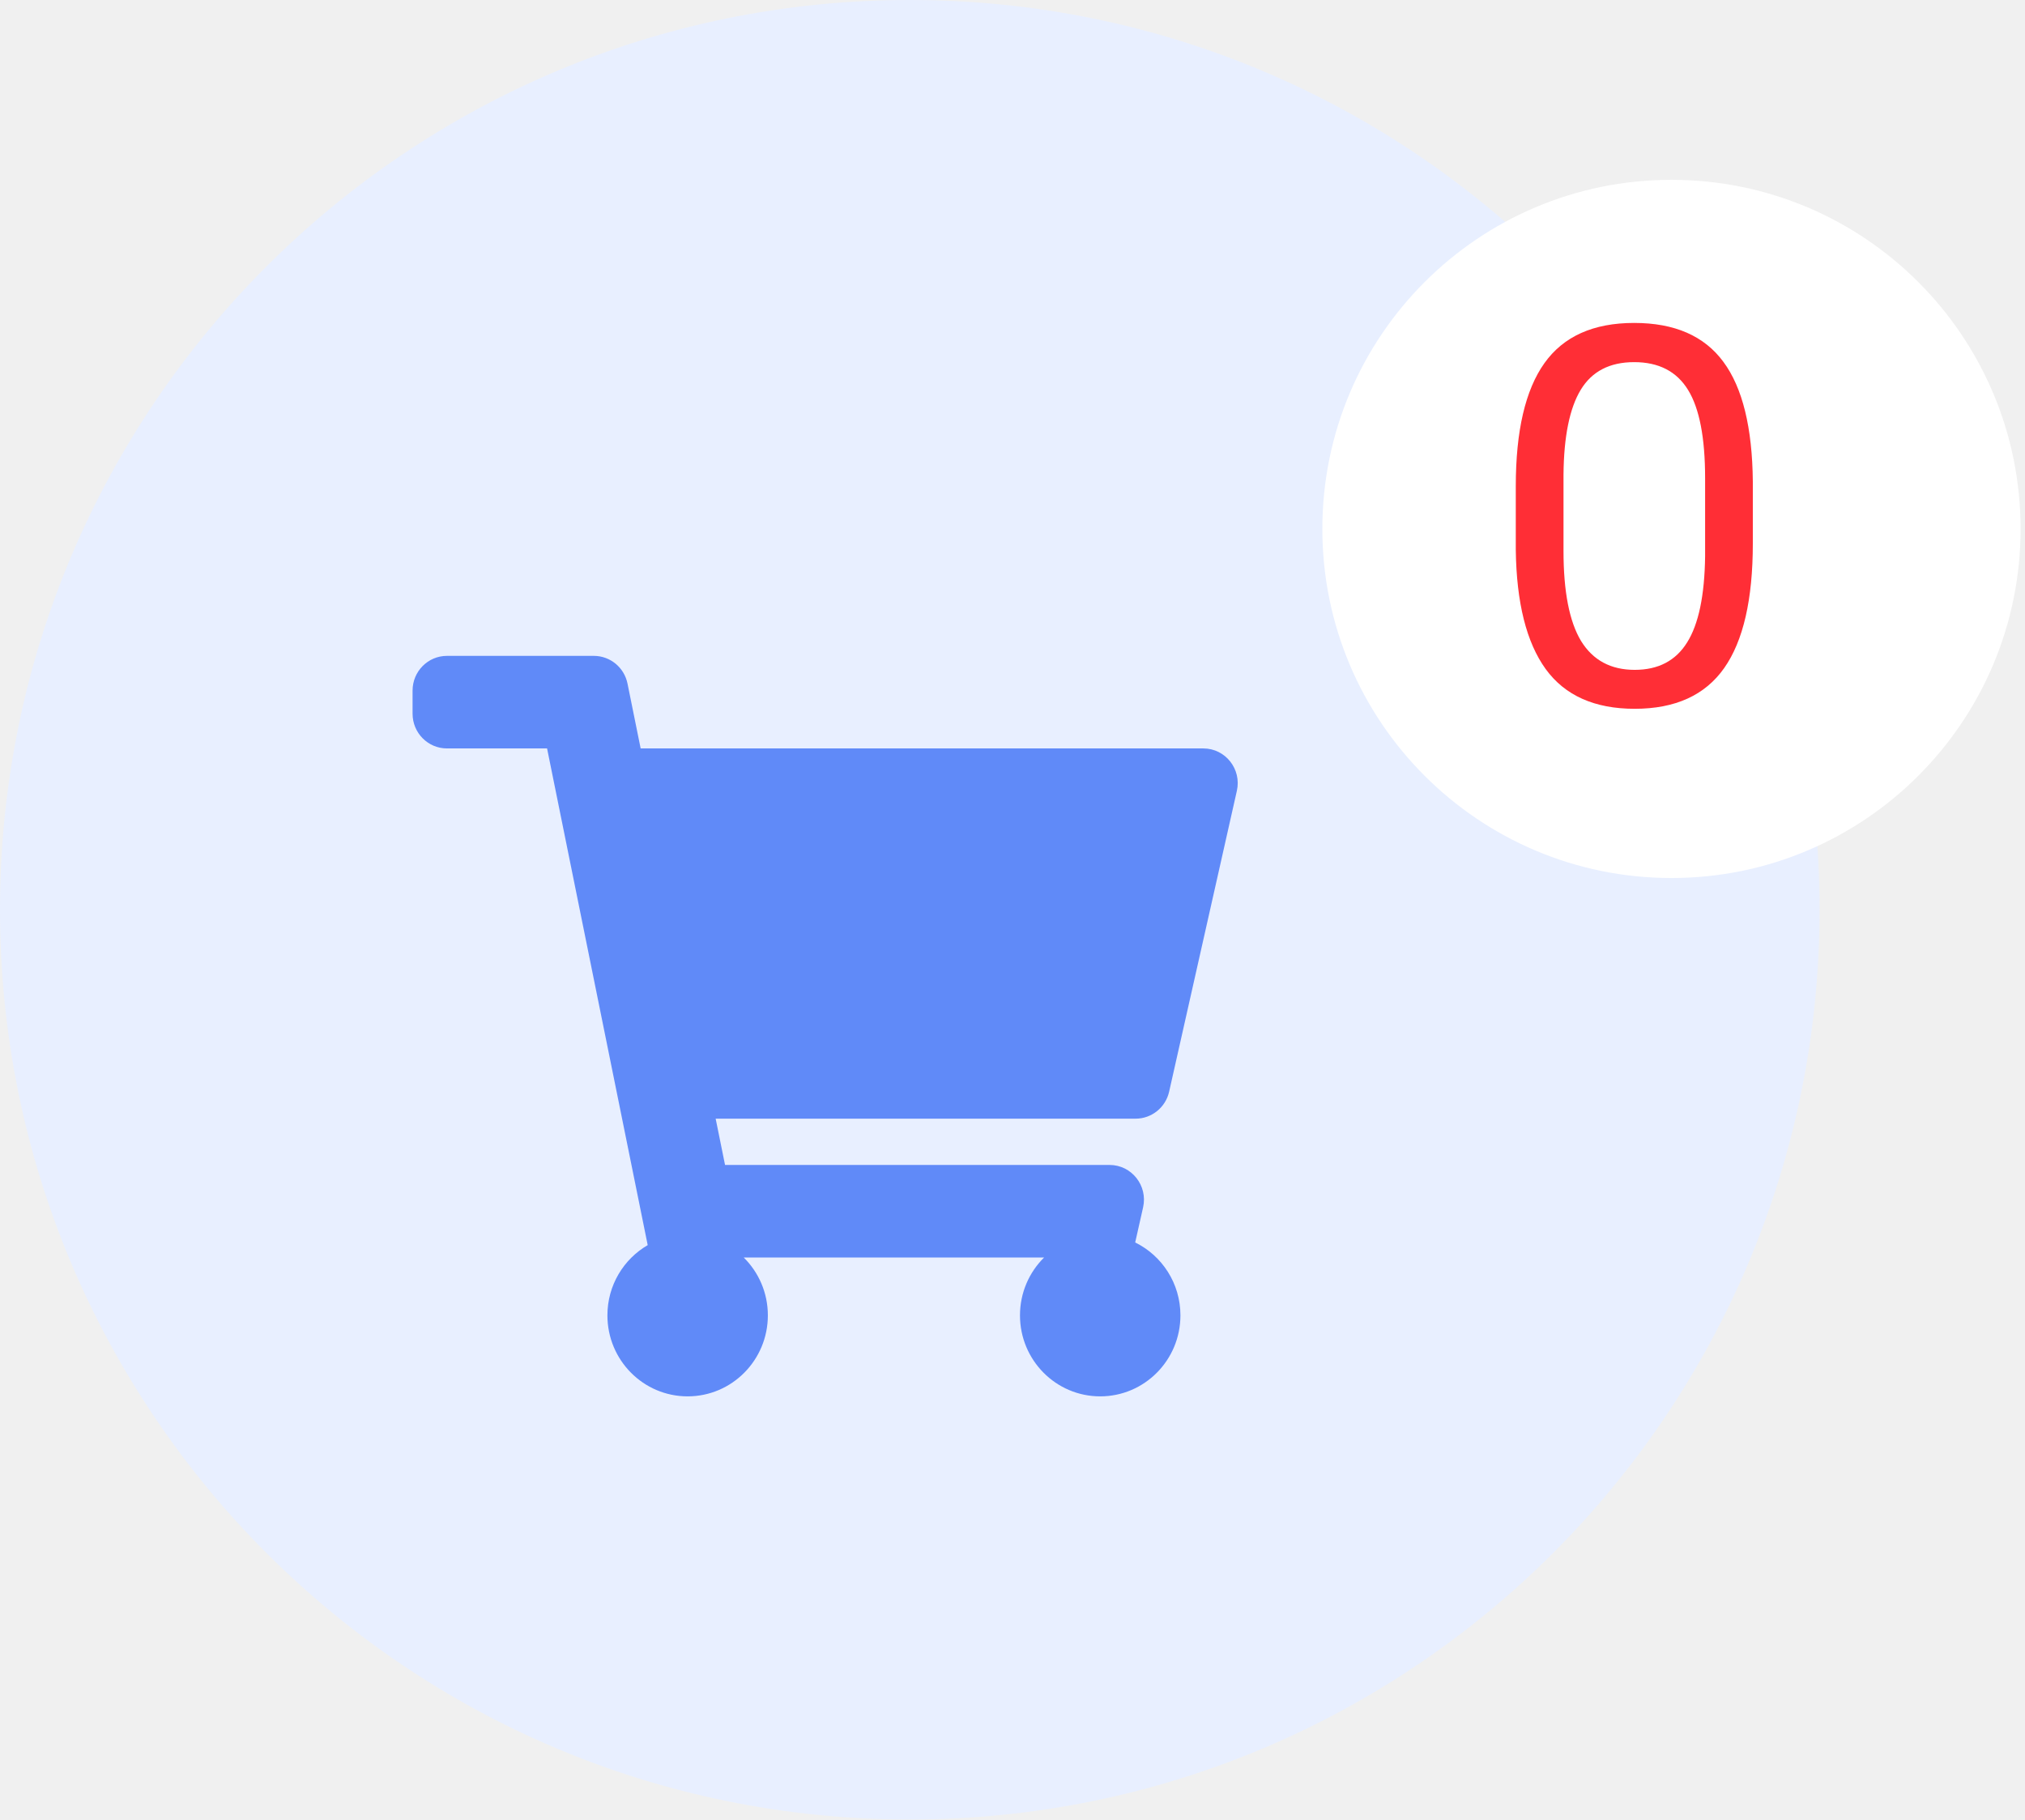
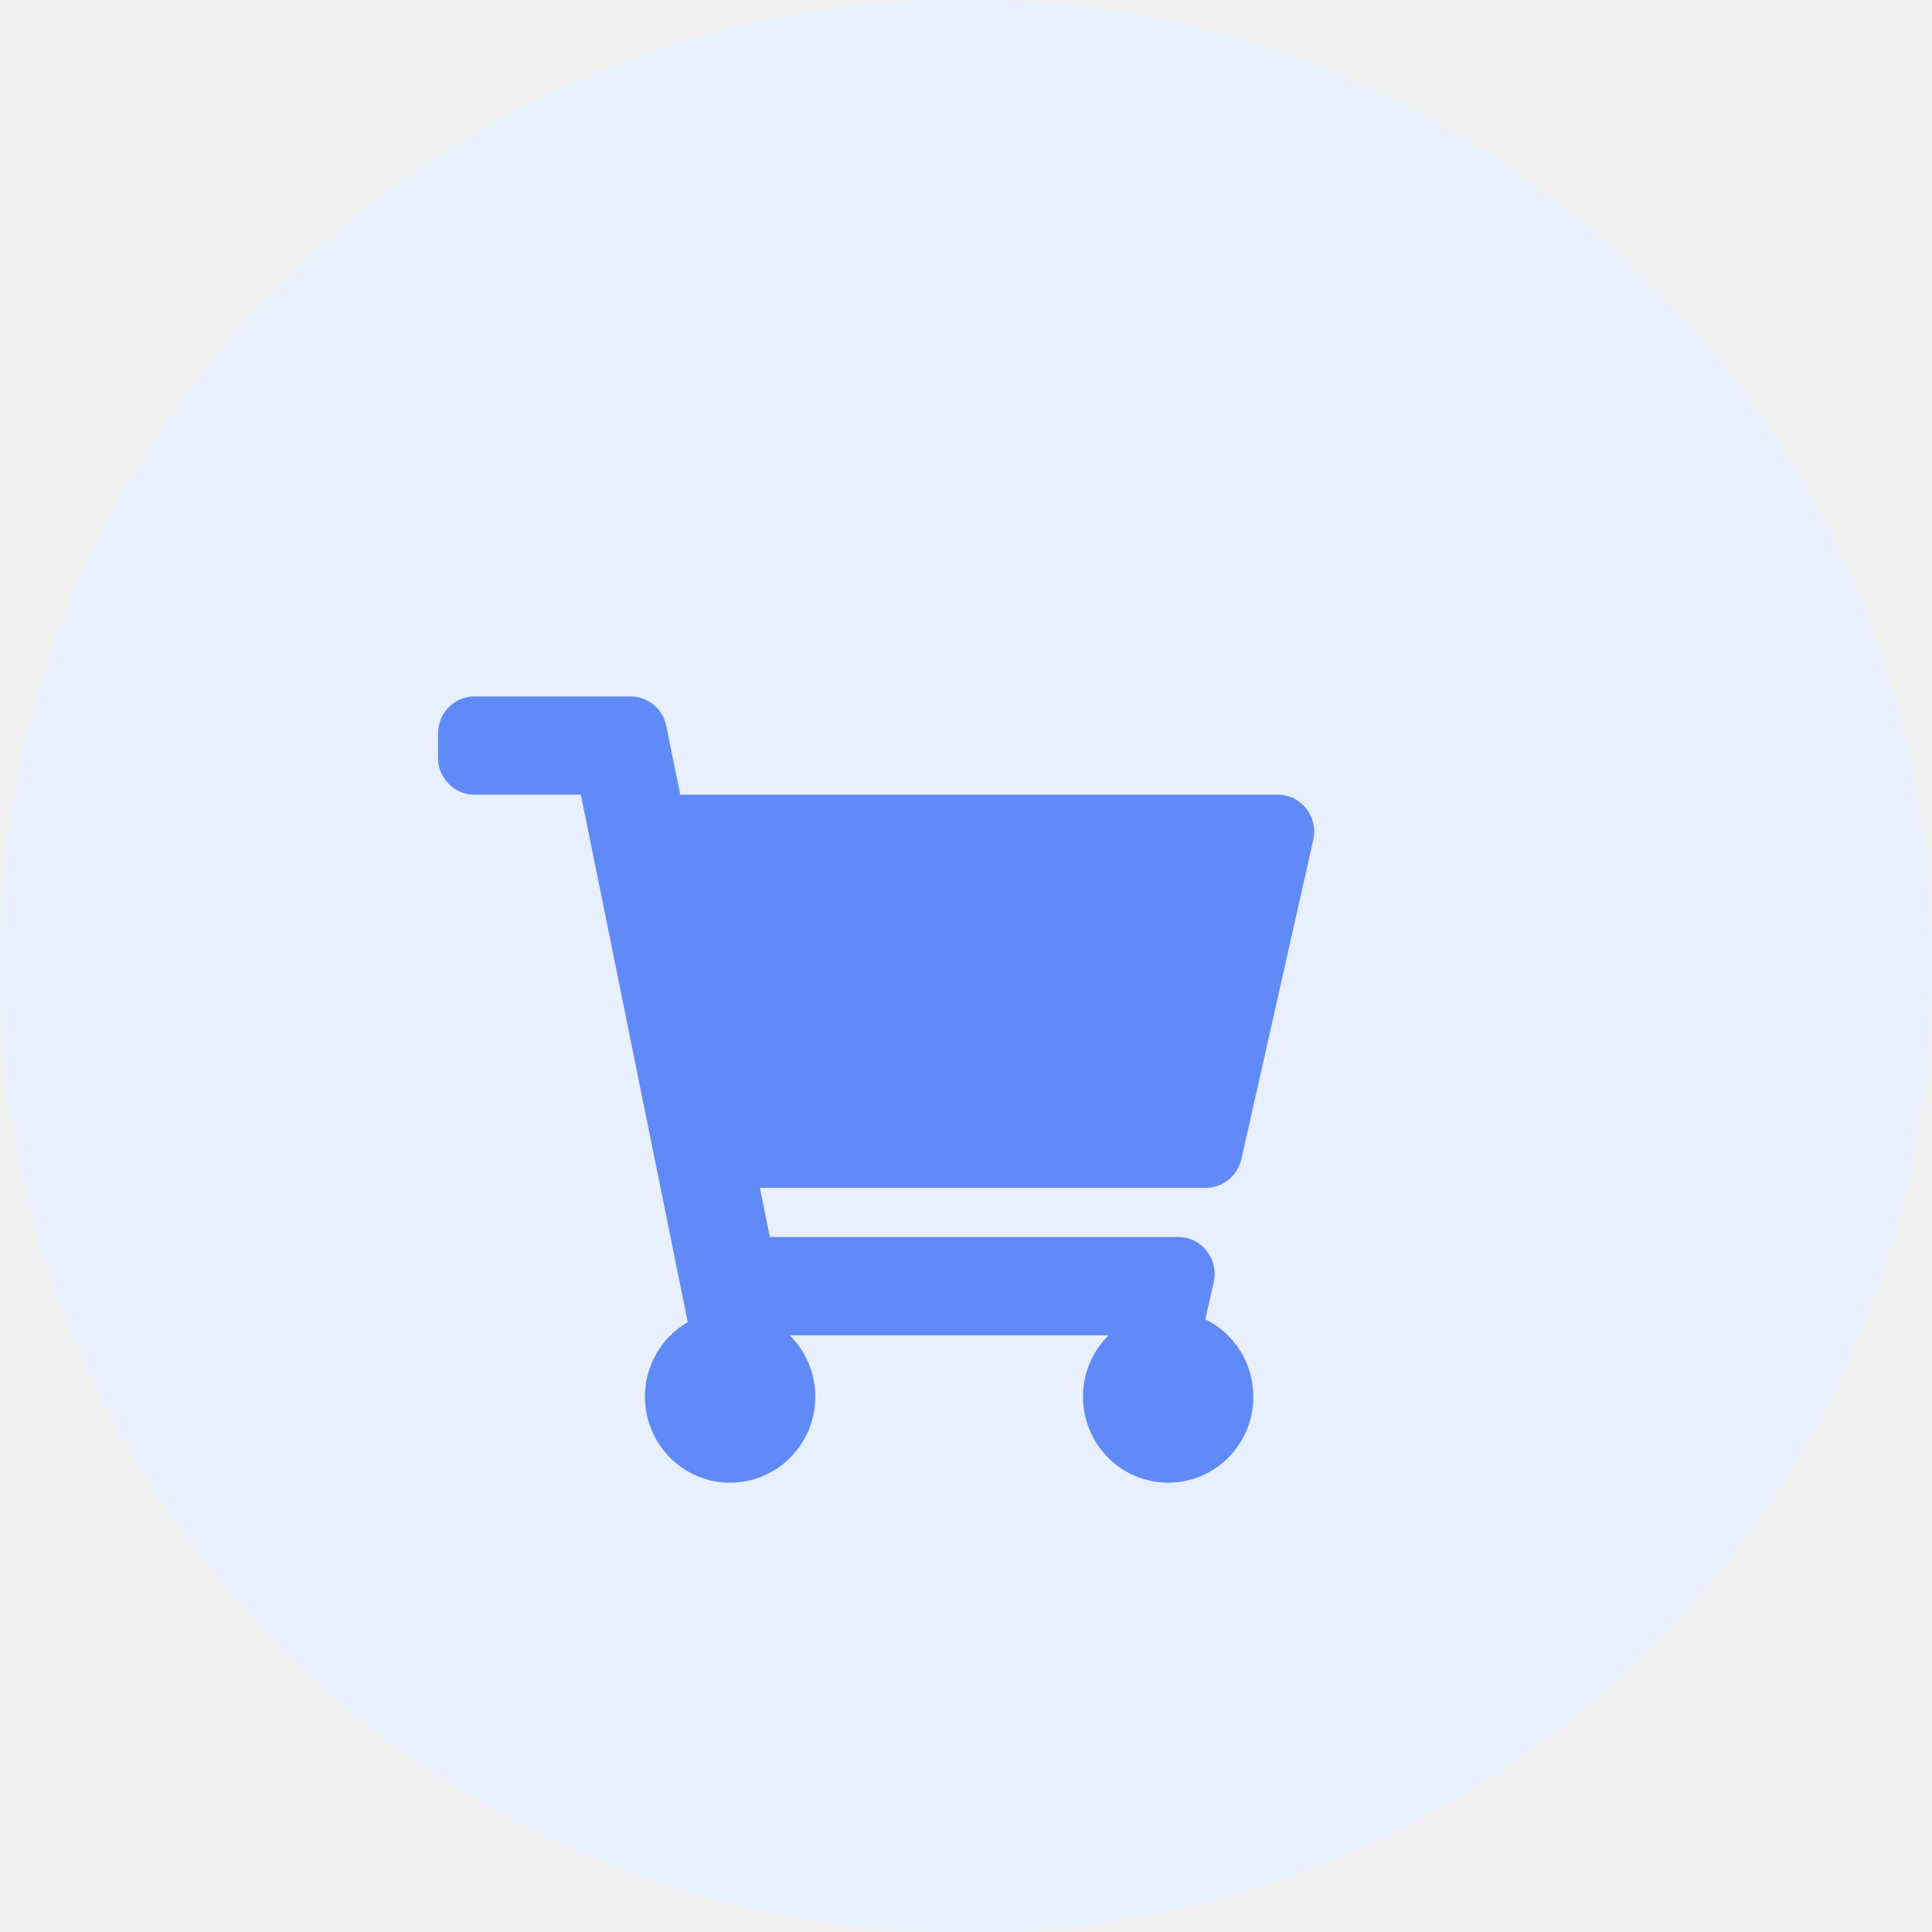
- <svg xmlns="http://www.w3.org/2000/svg" width="138" height="124" viewBox="0 0 138 124" fill="none">
+ <svg xmlns="http://www.w3.org/2000/svg" width="124" height="124" viewBox="0 0 124 124" fill="none">
  <circle cx="62" cy="62" r="62" fill="#E8EFFF" />
  <g clip-path="url(#clip0_75_2)">
    <path d="M79.675 74.397L84.29 53.896C84.623 52.415 83.508 51.006 82.005 51.006H43.659L42.764 46.589C42.541 45.488 41.582 44.698 40.469 44.698H30.459C29.165 44.698 28.116 45.757 28.116 47.063V48.64C28.116 49.947 29.165 51.006 30.459 51.006H37.282L44.14 84.856C42.499 85.809 41.394 87.595 41.394 89.643C41.394 92.692 43.841 95.163 46.861 95.163C49.88 95.163 52.328 92.692 52.328 89.643C52.328 88.098 51.698 86.703 50.685 85.701H71.152C70.139 86.703 69.51 88.098 69.51 89.643C69.51 92.692 71.957 95.163 74.977 95.163C77.996 95.163 80.444 92.692 80.444 89.643C80.444 87.458 79.186 85.569 77.361 84.675L77.9 82.282C78.233 80.802 77.118 79.392 75.615 79.392H49.41L48.771 76.238H77.39C78.484 76.238 79.432 75.474 79.675 74.397Z" fill="#608AF8" />
  </g>
-   <circle r="23.791" transform="matrix(-1 0 0 1 113.907 36.0465)" fill="white" />
-   <path d="M119.452 37.038C119.452 40.846 118.802 43.676 117.501 45.528C116.2 47.379 114.167 48.305 111.401 48.305C108.671 48.305 106.649 47.403 105.337 45.598C104.024 43.782 103.345 41.075 103.298 37.477V33.135C103.298 29.373 103.948 26.578 105.249 24.75C106.55 22.922 108.589 22.008 111.366 22.008C114.12 22.008 116.147 22.893 117.448 24.663C118.749 26.42 119.417 29.139 119.452 32.819V37.038ZM116.2 32.59C116.2 29.836 115.813 27.832 115.04 26.578C114.266 25.313 113.042 24.68 111.366 24.68C109.702 24.68 108.489 25.307 107.727 26.561C106.966 27.815 106.573 29.743 106.55 32.344V37.547C106.55 40.313 106.948 42.358 107.745 43.682C108.554 44.995 109.772 45.651 111.401 45.651C113.007 45.651 114.196 45.03 114.97 43.788C115.755 42.545 116.165 40.588 116.2 37.916V32.59Z" fill="#FF2E36" />
  <defs>
    <clipPath id="clip0_75_2">
      <rect width="56.233" height="50.465" fill="white" transform="translate(28.1164 44.6977)" />
    </clipPath>
  </defs>
</svg>
